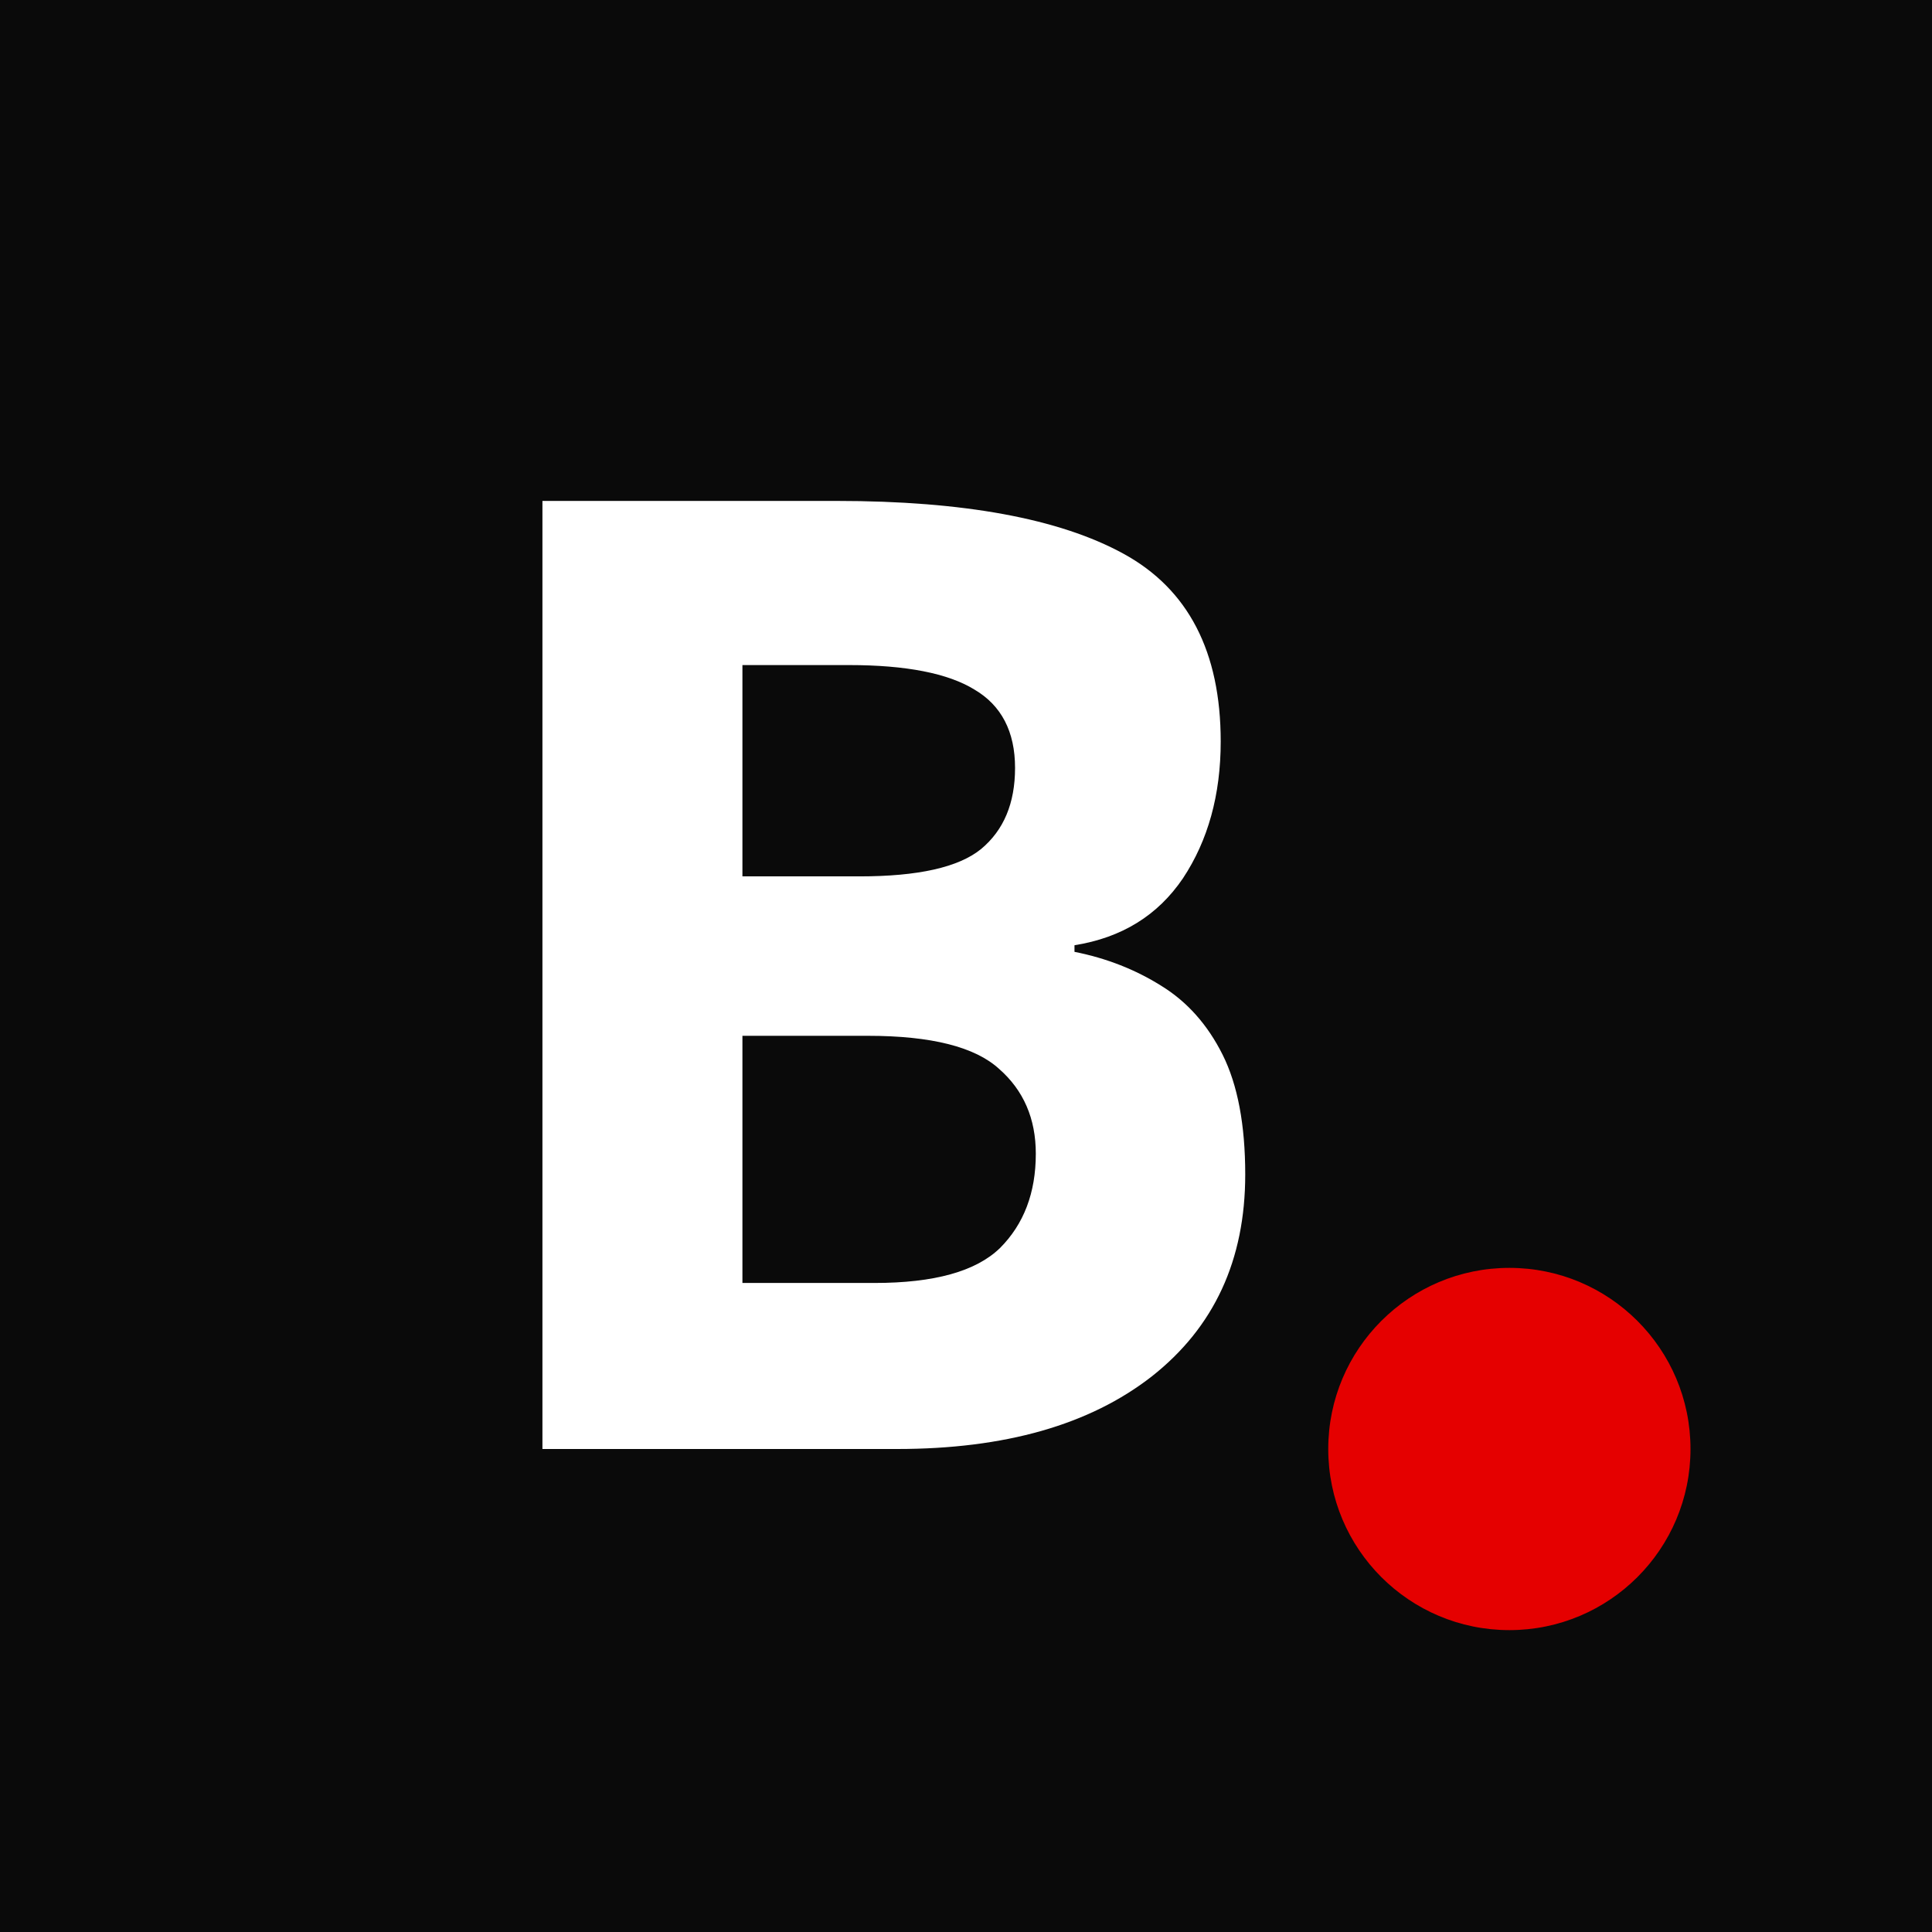
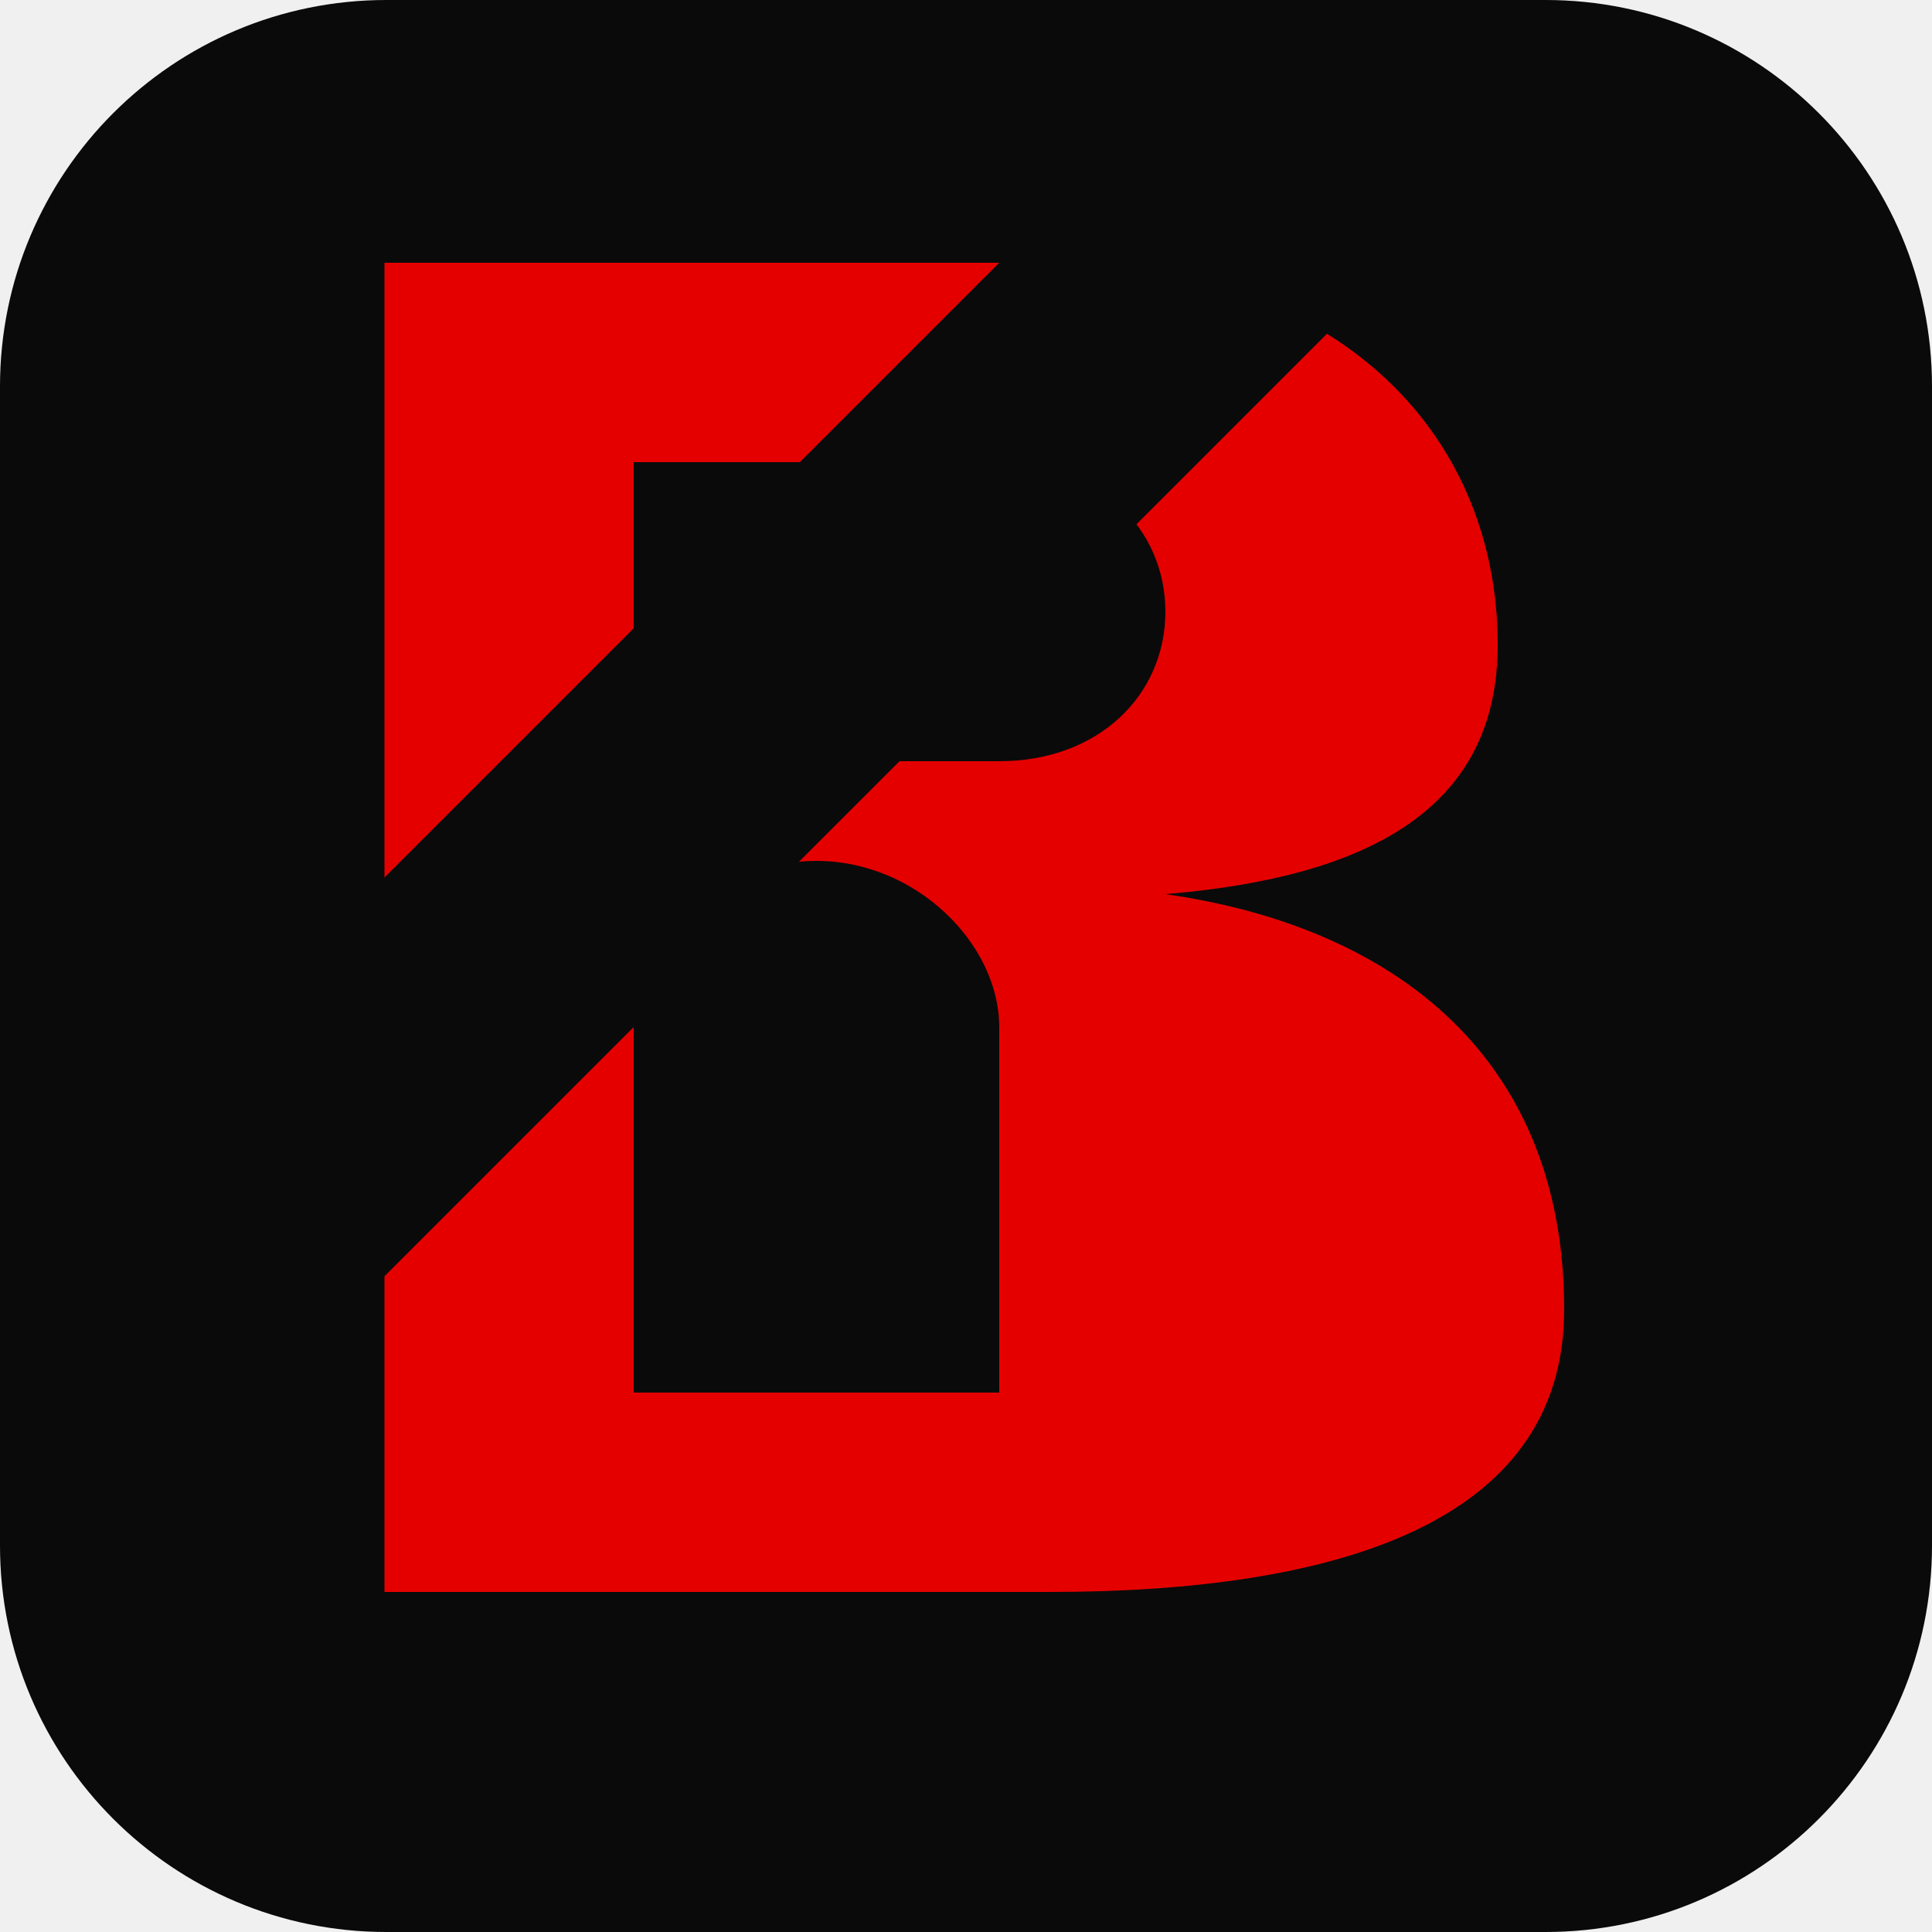
- <svg xmlns="http://www.w3.org/2000/svg" viewBox="0 0 32 32" width="32" height="32">
-   <rect width="32" height="32" fill="#0a0a0a" />
-   <text x="7" y="24" font-family="'Syne', sans-serif" font-size="22" font-weight="900" fill="#ffffff">B</text>
-   <circle cx="25" cy="24" r="3" fill="#e50000" />
+ <svg xmlns="http://www.w3.org/2000/svg" viewBox="0 0 100 100" width="32" height="32">
+   <rect width="100" height="100" rx="20" fill="#0a0a0a" />
+   <g transform="translate(7, 5) scale(0.86)">
+     <mask id="b-cutout-fav">
+       <rect x="0" y="0" width="100" height="100" fill="#ffffff" />
+       <path d="M30,22 H52 C58,22 62,26 62,31 C62,36 58,40 52,40 H30 Z" fill="#000000" />
+       <path d="M30,56 C30,51 35,46 41,46 C47,46 52,51 52,56 V78 H30 Z" fill="#000000" />
+       <polygon points="-10,72 62,0 76,10 4,82" fill="#000000" />
+     </mask>
+     <path mask="url(#b-cutout-fav)" d="M15,10 H55 C72,10 82,20 82,33 C82,43 74,47 62,48 C76,50 86,58 86,73 C86,86 72,90 55,90 H15 Z" fill="#e50000" />
+   </g>
</svg>
